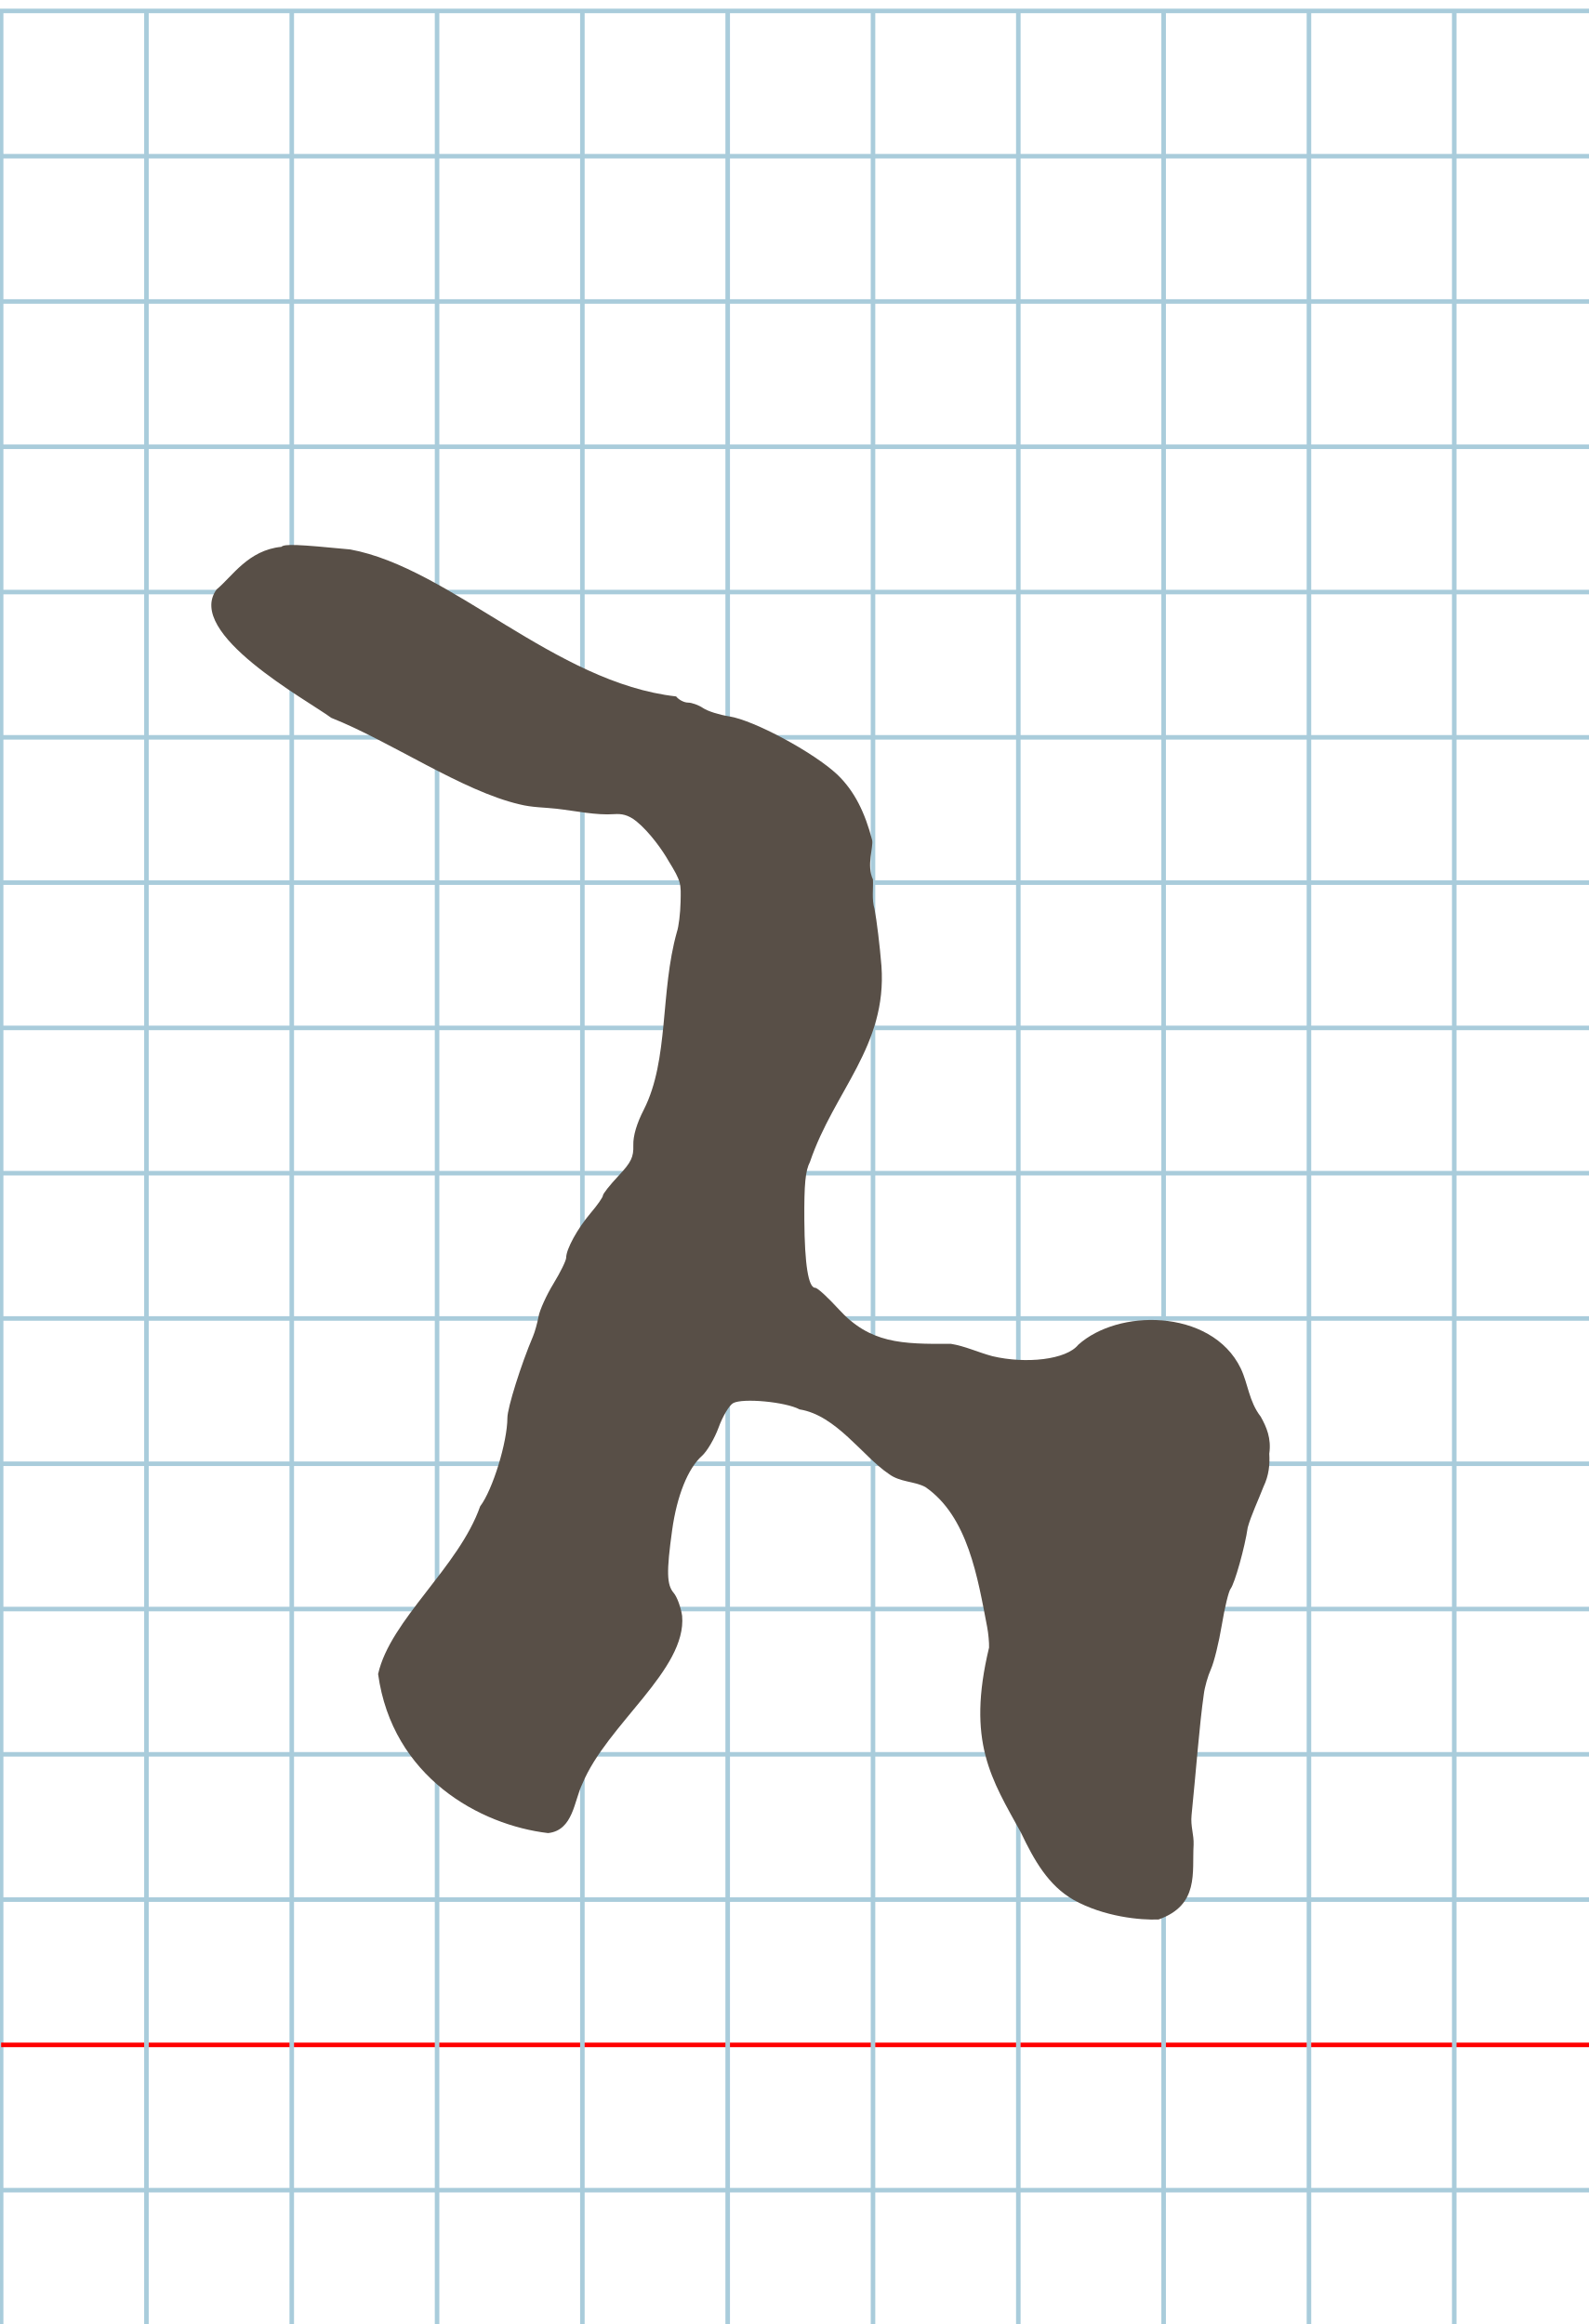
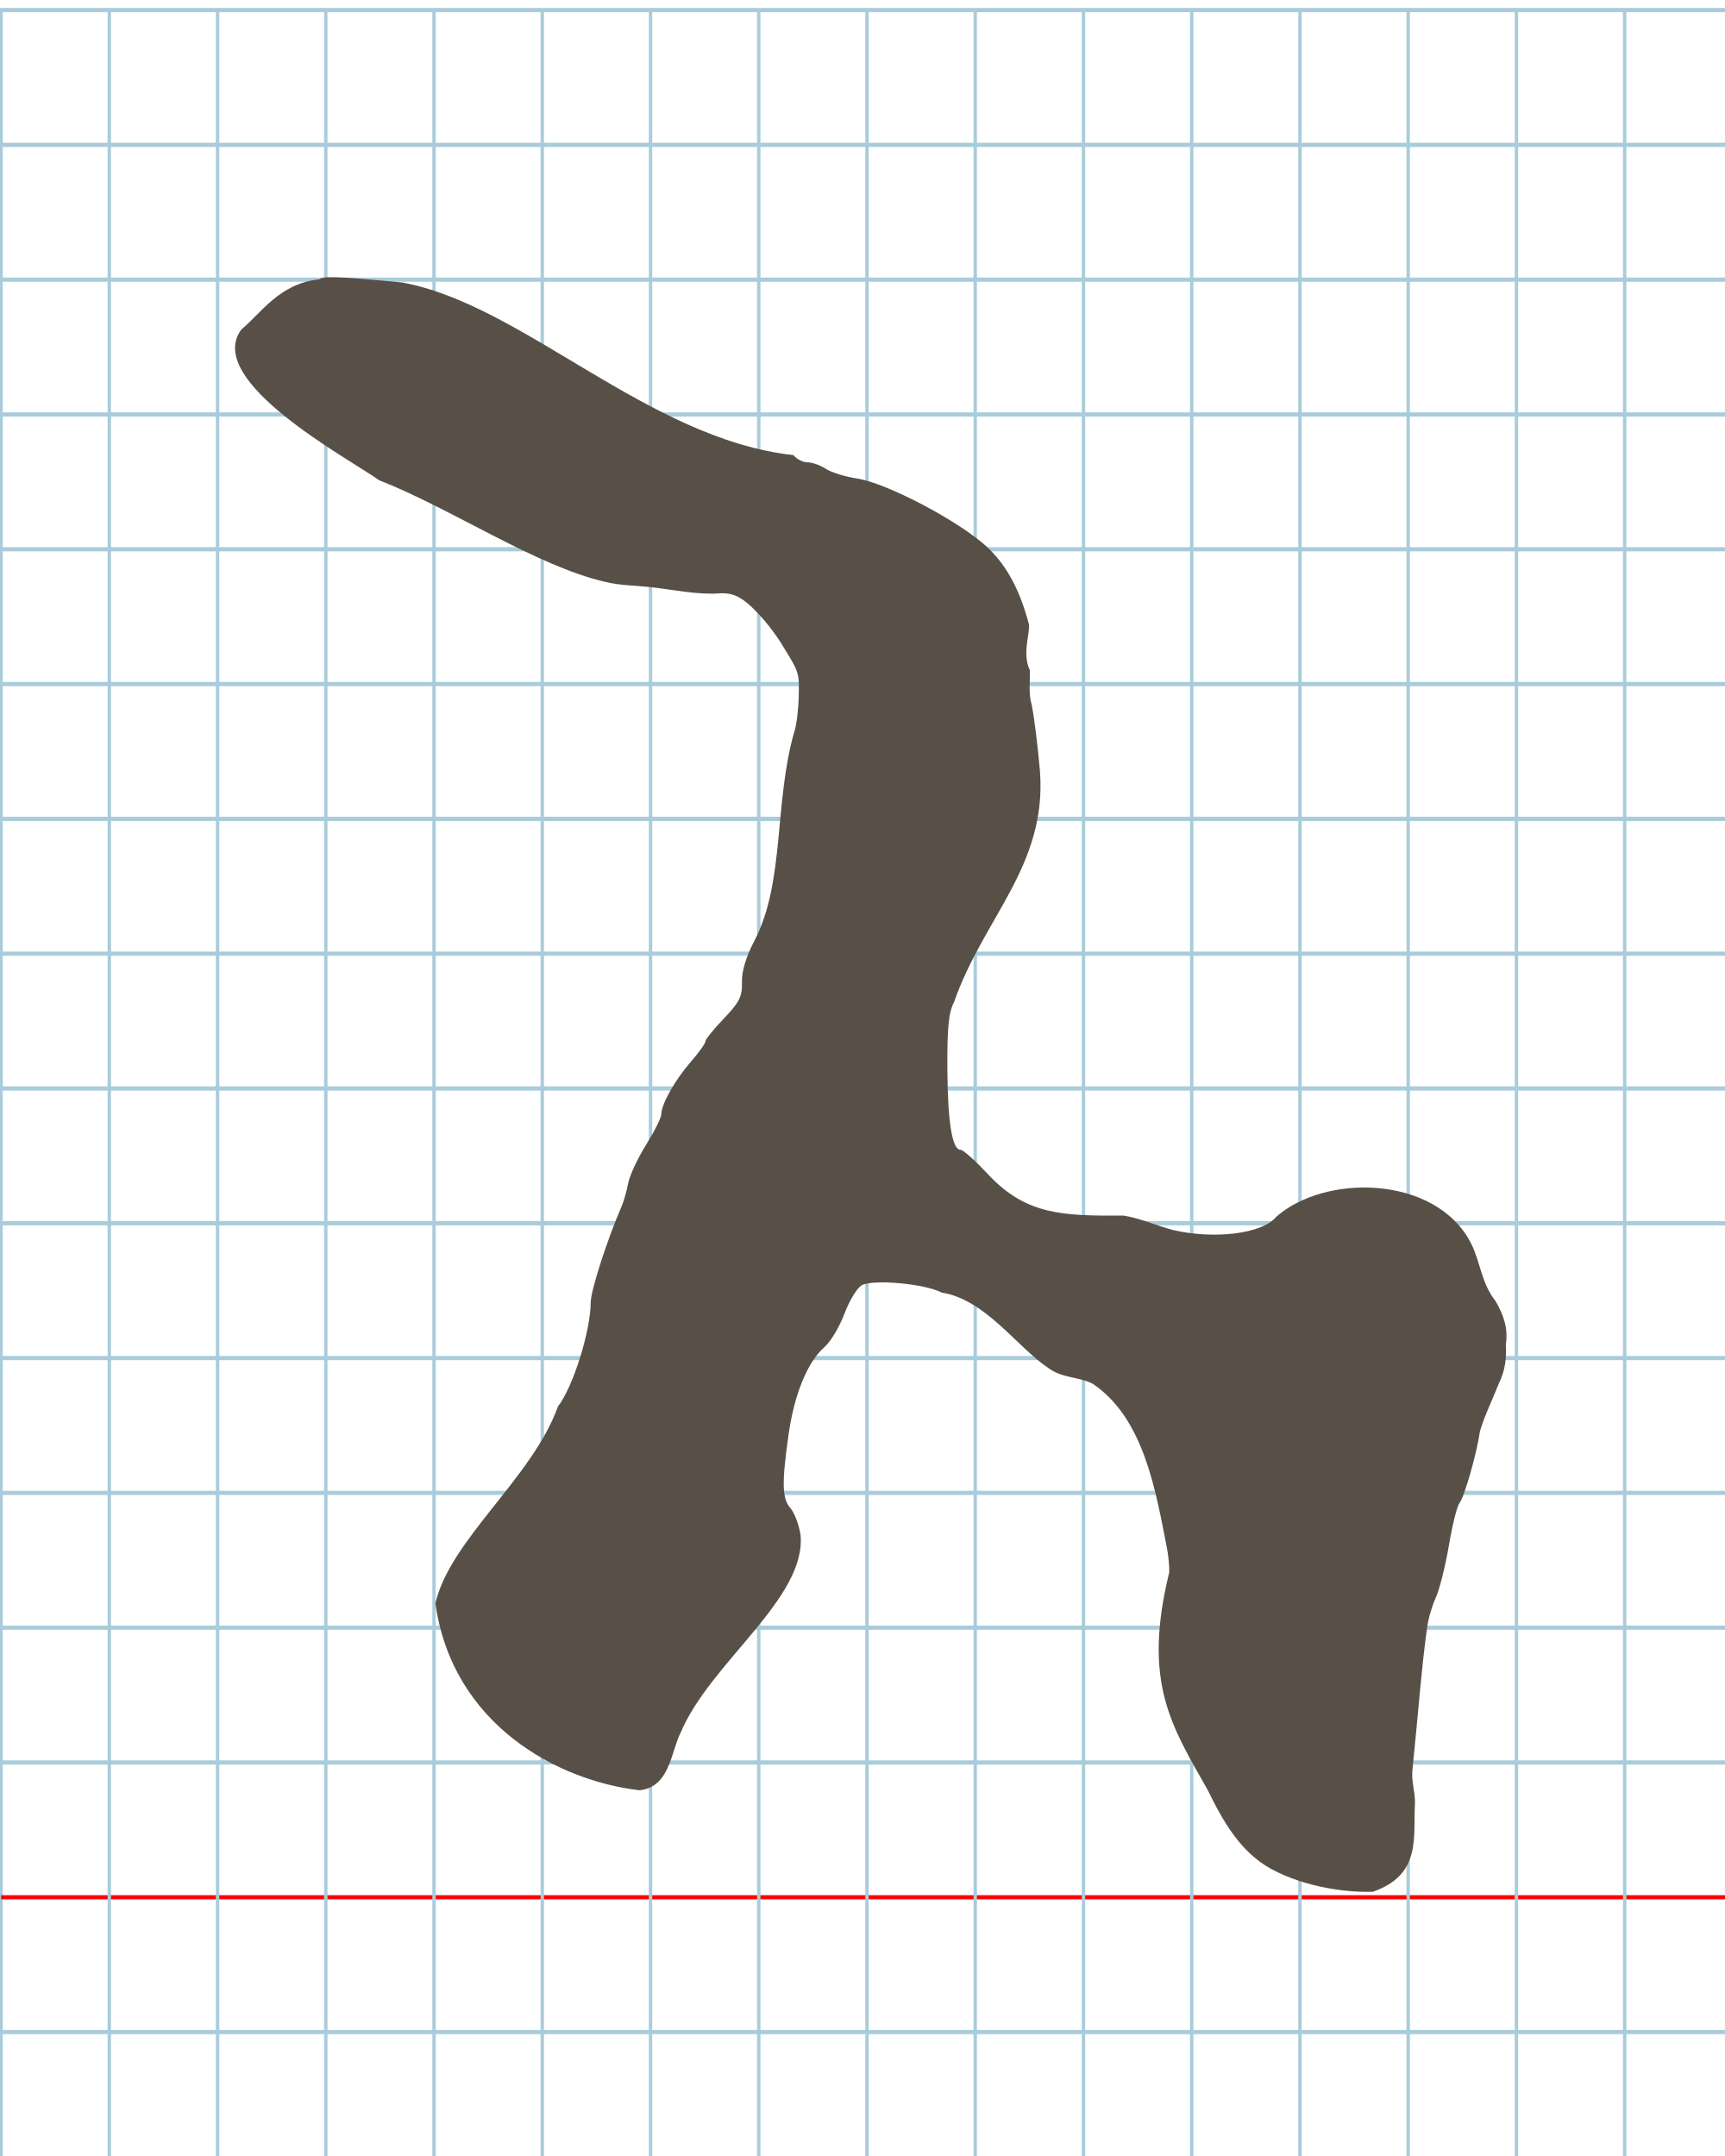
- <svg xmlns="http://www.w3.org/2000/svg" version="1.1" id="Layer_1" x="0px" y="0px" width="700" height="1024" viewBox="0 0 700 1024" enable-background="new 0 0 512 512" xml:space="preserve">
+ <svg xmlns="http://www.w3.org/2000/svg" version="1.1" id="Layer_1" x="0px" y="0px" width="800" height="1000" viewBox="0 0 800 1000" enable-background="new 0 0 512 512" xml:space="preserve">
  <defs id="defs70" />
-   <g id="Grid" transform="matrix(2.000458,0,0,2.000458,0.5001953,4.813853)">
+   <g id="Grid" transform="matrix(1.568694,0,0,1.953872,0.5001953,4.665634)">
    <rect x="0" stroke-miterlimit="10" width="512" height="512" id="rect4" y="0" style="fill:none;stroke:#a9ccdb;stroke-miterlimit:10" />
    <line stroke-miterlimit="10" x1="0" y1="32" x2="512" y2="32" id="line6" style="fill:none;stroke:#a9ccdb;stroke-miterlimit:10" />
    <line stroke-miterlimit="10" x1="0" y1="64" x2="512" y2="64" id="line8" style="fill:none;stroke:#a9ccdb;stroke-miterlimit:10" />
    <line stroke-miterlimit="10" x1="0" y1="96" x2="512" y2="96" id="line10" style="fill:none;stroke:#a9ccdb;stroke-miterlimit:10" />
    <line stroke-miterlimit="10" x1="0" y1="128" x2="512" y2="128" id="line12" style="fill:none;stroke:#a9ccdb;stroke-miterlimit:10" />
    <line stroke-miterlimit="10" x1="0" y1="160" x2="512" y2="160" id="line14" style="fill:none;stroke:#a9ccdb;stroke-miterlimit:10" />
    <line stroke-miterlimit="10" x1="0" y1="192" x2="512" y2="192" id="line16" style="fill:none;stroke:#a9ccdb;stroke-miterlimit:10" />
    <line stroke-miterlimit="10" x1="0" y1="224" x2="512" y2="224" id="line18" style="fill:none;stroke:#a9ccdb;stroke-miterlimit:10" />
    <line stroke-miterlimit="10" x1="0" y1="256" x2="512" y2="256" id="line20" style="fill:none;stroke:#a9ccdb;stroke-miterlimit:10" />
    <line stroke-miterlimit="10" x1="0" y1="288" x2="512" y2="288" id="line22" style="fill:none;stroke:#a9ccdb;stroke-miterlimit:10" />
    <line stroke-miterlimit="10" x1="0" y1="320" x2="512" y2="320" id="line24" style="fill:none;stroke:#a9ccdb;stroke-miterlimit:10" />
    <line stroke-miterlimit="10" x1="0" y1="352" x2="512" y2="352" id="line26" style="fill:none;stroke:#a9ccdb;stroke-miterlimit:10" />
    <line stroke-miterlimit="10" x1="0" y1="384" x2="512" y2="384" id="line28" style="fill:none;stroke:#a9ccdb;stroke-miterlimit:10" />
    <line stroke-miterlimit="10" x1="0" y1="416" x2="512" y2="416" id="line30" style="fill:none;stroke:#a9ccdb;stroke-miterlimit:10" />
    <line stroke-miterlimit="10" x1="0" y1="448" x2="512" y2="448" id="line32" style="fill:none;stroke:#ff0000;stroke-miterlimit:10" />
    <line stroke-miterlimit="10" x1="0" y1="480" x2="512" y2="480" id="line34" style="fill:none;stroke:#a9ccdb;stroke-miterlimit:10" />
    <line stroke-miterlimit="10" x1="32" y1="0" x2="32" y2="512" id="line36" style="fill:none;stroke:#a9ccdb;stroke-miterlimit:10" />
    <line stroke-miterlimit="10" x1="64" y1="0" x2="64" y2="512" id="line38" style="fill:none;stroke:#a9ccdb;stroke-miterlimit:10" />
    <line stroke-miterlimit="10" x1="96" y1="0" x2="96" y2="512" id="line40" style="fill:none;stroke:#a9ccdb;stroke-miterlimit:10" />
    <line stroke-miterlimit="10" x1="128" y1="0" x2="128" y2="512" id="line42" style="fill:none;stroke:#a9ccdb;stroke-miterlimit:10" />
    <line stroke-miterlimit="10" x1="160" y1="0" x2="160" y2="512" id="line44" style="fill:none;stroke:#a9ccdb;stroke-miterlimit:10" />
    <line stroke-miterlimit="10" x1="192" y1="0" x2="192" y2="512" id="line46" style="fill:none;stroke:#a9ccdb;stroke-miterlimit:10" />
    <line stroke-miterlimit="10" x1="224" y1="0" x2="224" y2="512" id="line48" style="fill:none;stroke:#a9ccdb;stroke-miterlimit:10" />
    <line stroke-miterlimit="10" x1="256" y1="0" x2="256" y2="512" id="line50" style="fill:none;stroke:#a9ccdb;stroke-miterlimit:10" />
    <line stroke-miterlimit="10" x1="288" y1="0" x2="288" y2="512" id="line52" style="fill:none;stroke:#a9ccdb;stroke-miterlimit:10" />
    <line stroke-miterlimit="10" x1="320" y1="0" x2="320" y2="512" id="line54" style="fill:none;stroke:#a9ccdb;stroke-miterlimit:10" />
    <line stroke-miterlimit="10" x1="352" y1="0" x2="352" y2="512" id="line56" style="fill:none;stroke:#a9ccdb;stroke-miterlimit:10" />
    <line stroke-miterlimit="10" x1="384" y1="0" x2="384" y2="512" id="line58" style="fill:none;stroke:#a9ccdb;stroke-miterlimit:10" />
    <line stroke-miterlimit="10" x1="416" y1="0" x2="416" y2="512" id="line60" style="fill:none;stroke:#a9ccdb;stroke-miterlimit:10" />
    <line stroke-miterlimit="10" x1="448" y1="0" x2="448" y2="512" id="line62" style="fill:none;stroke:#a9ccdb;stroke-miterlimit:10" />
    <line stroke-miterlimit="10" x1="480" y1="0" x2="480" y2="512" id="line64" style="fill:none;stroke:#a9ccdb;stroke-miterlimit:10" />
  </g>
-   <path style="fill:#584f47" d="m 123.951,240.942 c -14.69,1.484 -21.605,13.064 -28.547,18.787 -13.992,19.364 39.656,48.555 50.542,56.571 25.989,10.31 57.705,32.245 82.927,38.109 5.592,1.417 10.976,1.329 16.234,1.928 8.649,0.984 17.378,2.954 25.49,2.392 3.077,-0.21 6.039,0.158 9.787,3.18 5.987,4.891 11.722,13.148 14.003,17.22 5.875,9.513 5.607,10.187 5.43,18.284 -0.111,5.068 -0.837,11.007 -1.614,13.198 -7.461,26.477 -3.422,56.273 -14.548,78.262 -3.146,6.091 -4.783,11.617 -4.658,15.724 0.161,5.284 -0.933,7.531 -6.601,13.571 -3.736,3.981 -6.793,7.853 -6.793,8.604 0,0.751 -2.45,4.249 -5.445,7.774 -5.791,6.816 -10.742,15.856 -10.742,19.615 0,1.252 -2.514,6.393 -5.587,11.425 -3.073,5.031 -6.029,11.537 -6.569,14.457 -0.54,2.92 -1.635,6.846 -2.434,8.724 -5.285,12.43 -11.295,31.557 -11.301,35.964 -0.015,10.7 -6.508,31.794 -12.001,38.989 -9.384,26.827 -39.607,49.968 -44.957,73.893 6.255,45.426 44.809,66.55 74.889,70.082 11.118,-1.213 11.443,-14.309 15.067,-21.643 10.797,-26.252 46.088,-50.266 43.977,-74.089 -0.583,-3.846 -2.246,-8.376 -3.696,-10.065 -3.105,-3.619 -3.25,-9.279 -0.709,-27.635 2.097,-15.145 6.954,-27.262 13.135,-32.77 2.267,-2.02 5.579,-7.676 7.36,-12.567 1.781,-4.892 4.641,-9.689 6.357,-10.661 4.168,-2.36 23.243,-0.571 29.312,2.75 16.07,2.536 27.752,20.633 39.213,28.362 4.965,3.783 11.251,3.197 16.169,5.833 18.808,12.937 23.085,40.116 27.226,61.624 0.541,2.817 0.921,6.922 0.845,9.121 -10.001,41.594 1.079,57.975 14.09,81.614 5.737,12.029 12.023,23.233 23.169,29.57 13.327,7.448 29.515,8.987 37.446,8.616 17.97,-6.383 14.691,-20.707 15.403,-32.898 0.175,-4.598 -1.397,-8.148 -0.9,-13.036 1.968,-19.387 3.454,-39.82 5.398,-53.308 0.368,-3.064 1.784,-8.05 3.147,-11.081 1.363,-3.031 3.514,-11.769 4.78,-19.419 1.266,-7.65 2.999,-14.82 3.852,-15.935 1.857,-2.427 6.31,-18.332 7.571,-27.042 1.439,-5.269 4.572,-11.838 6.941,-17.96 2.413,-5.06 2.829,-9.73 2.548,-14.538 0.975,-6.719 -1.213,-11.785 -3.776,-16.342 -5.214,-6.749 -5.499,-14.335 -8.789,-21.247 -6.428,-13.338 -20.403,-20.055 -34.942,-21.178 -13.63,-1.053 -27.756,2.811 -36.63,10.744 -5.305,6.636 -23.092,8.533 -37.827,5.048 -6.334,-1.693 -12.152,-4.481 -18.255,-5.437 -21.9,0.116 -35.659,-0.1 -49.565,-15.371 -4.363,-4.774 -9.182,-9.332 -10.264,-9.332 -2.987,0 -4.639,-10.308 -4.771,-29.772 -0.109,-16.002 0.448,-21.745 2.493,-25.724 10.622,-31.27 33.984,-50.949 31.479,-86.271 -0.723,-8.901 -2.092,-20.206 -3.042,-25.123 -1.289,-4.265 -0.507,-8.858 -0.7,-13.015 -2.954,-6.185 0.305,-14.53 -0.355,-17.357 -3.134,-11.969 -7.657,-21.496 -15.347,-28.869 -10.373,-9.758 -36.785,-23.976 -47.635,-25.644 -4.335,-0.666 -9.495,-2.304 -11.467,-3.64 -1.972,-1.336 -4.978,-2.428 -6.681,-2.428 -1.703,0 -4.061,-1.226 -5.239,-2.724 -53.37,-5.975 -99.422,-56.646 -143.567,-64.758 -23.386,-2.269 -28.918,-2.479 -30.33,-1.153 z" id="path3768" />
+   <path style="fill:#584f47" d="m 148.029,129.583 c -18.576,1.834 -27.32,16.154 -36.098,23.23 -17.693,23.943 50.146,60.038 63.912,69.949 32.864,12.748 72.969,39.87 104.864,47.121 7.071,1.752 13.879,1.644 20.528,2.384 10.937,1.217 21.975,3.653 32.233,2.958 3.891,-0.26 7.637,0.196 12.376,3.931 7.571,6.048 14.823,16.258 17.707,21.293 7.429,11.762 7.091,12.596 6.867,22.607 -0.14,6.267 -1.058,13.61 -2.041,16.319 -9.435,32.739 -4.327,69.581 -18.396,96.77 -3.978,7.532 -6.048,14.364 -5.89,19.442 0.203,6.533 -1.179,9.312 -8.347,16.78 -4.725,4.922 -8.591,9.71 -8.591,10.639 0,0.929 -3.098,5.254 -6.885,9.612 -7.322,8.427 -13.583,19.606 -13.583,24.253 0,1.548 -3.179,7.905 -7.065,14.127 -3.886,6.221 -7.623,14.265 -8.306,17.875 -0.683,3.61 -2.068,8.464 -3.078,10.787 -6.682,15.37 -14.283,39.02 -14.291,44.469 -0.019,13.23 -8.23,39.313 -15.175,48.209 -11.866,33.171 -50.084,61.784 -56.85,91.368 7.91,56.169 56.662,82.288 94.699,86.656 14.059,-1.5 14.47,-17.692 19.052,-26.761 13.653,-32.46 58.28,-62.153 55.61,-91.61 -0.737,-4.756 -2.84,-10.356 -4.673,-12.446 -3.926,-4.475 -4.11,-11.474 -0.896,-34.17 2.651,-18.727 8.793,-33.71 16.609,-40.52 2.867,-2.498 7.055,-9.491 9.306,-15.54 2.252,-6.049 5.869,-11.981 8.039,-13.182 5.271,-2.919 29.391,-0.706 37.066,3.401 20.321,3.135 35.093,25.513 49.586,35.069 6.278,4.677 14.227,3.953 20.446,7.213 23.783,15.997 29.191,49.603 34.428,76.198 0.684,3.484 1.165,8.559 1.068,11.278 -12.647,51.431 1.365,71.685 17.817,100.915 7.255,14.874 15.204,28.727 29.297,36.562 16.852,9.209 37.323,11.113 47.351,10.653 22.724,-7.893 18.577,-25.604 19.477,-40.678 0.222,-5.686 -1.766,-10.074 -1.138,-16.119 2.489,-23.972 4.367,-49.237 6.826,-65.915 0.465,-3.788 2.256,-9.954 3.979,-13.701 1.724,-3.747 4.444,-14.552 6.045,-24.011 1.601,-9.459 3.793,-18.325 4.871,-19.703 2.348,-3.001 7.979,-22.667 9.574,-33.437 1.82,-6.515 5.782,-14.638 8.777,-22.207 3.051,-6.257 3.578,-12.031 3.222,-17.976 1.233,-8.308 -1.534,-14.571 -4.774,-20.207 -6.593,-8.345 -6.954,-17.725 -11.113,-26.271 -8.129,-16.492 -25.8,-24.798 -44.185,-26.186 -17.235,-1.301 -35.098,3.475 -46.319,13.285 -6.709,8.205 -29.201,10.551 -47.833,6.242 -8.009,-2.093 -15.367,-5.541 -23.084,-6.723 -27.694,0.144 -45.092,-0.124 -62.676,-19.006 -5.517,-5.903 -11.611,-11.539 -12.979,-11.539 -3.777,0 -5.866,-12.745 -6.033,-36.813 -0.138,-19.786 0.566,-26.887 3.153,-31.807 13.431,-38.665 42.973,-62.998 39.806,-106.672 -0.914,-11.005 -2.645,-24.984 -3.846,-31.064 -1.63,-5.274 -0.642,-10.953 -0.885,-16.093 -3.735,-7.648 0.385,-17.966 -0.449,-21.462 -3.963,-14.8 -9.682,-26.579 -19.406,-35.696 -13.117,-12.065 -46.516,-29.646 -60.236,-31.708 -5.482,-0.824 -12.007,-2.849 -14.5,-4.5 -2.493,-1.651 -6.295,-3.003 -8.448,-3.003 -2.153,0 -5.135,-1.516 -6.625,-3.369 -67.488,-7.388 -125.721,-70.042 -181.545,-80.073 -29.572,-2.805 -36.568,-3.065 -38.353,-1.426 z" id="path3768" />
</svg>
